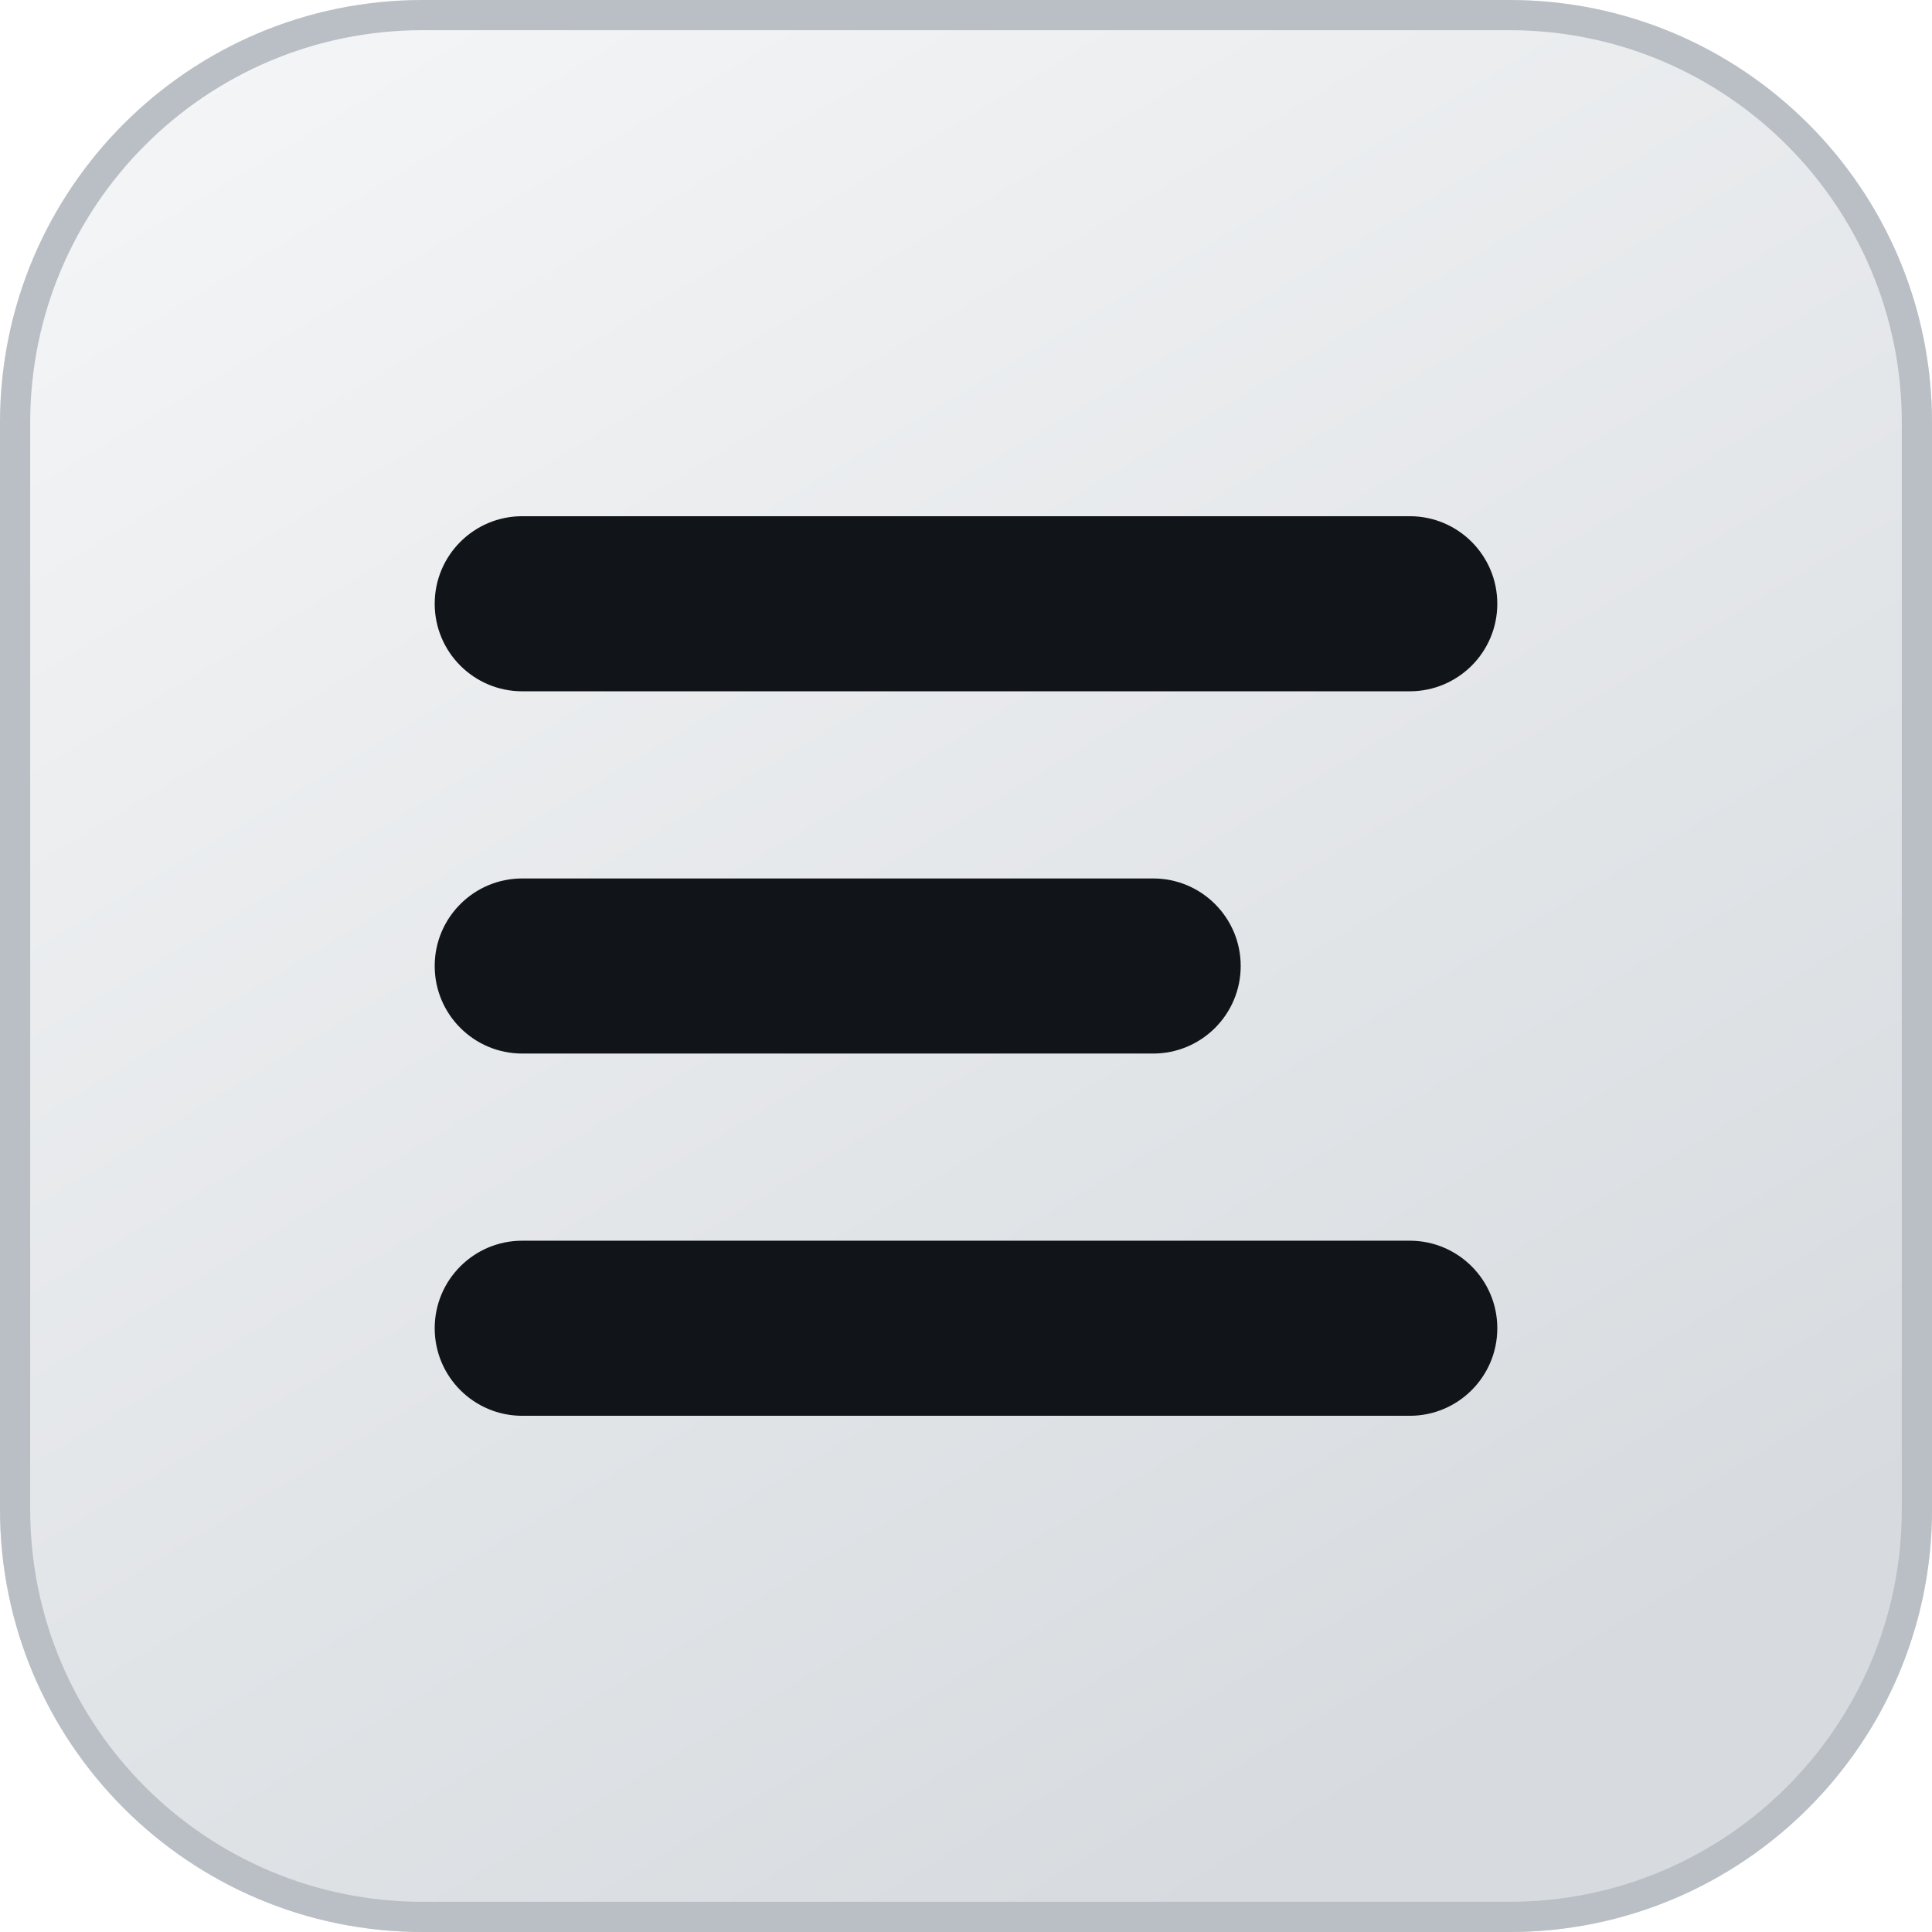
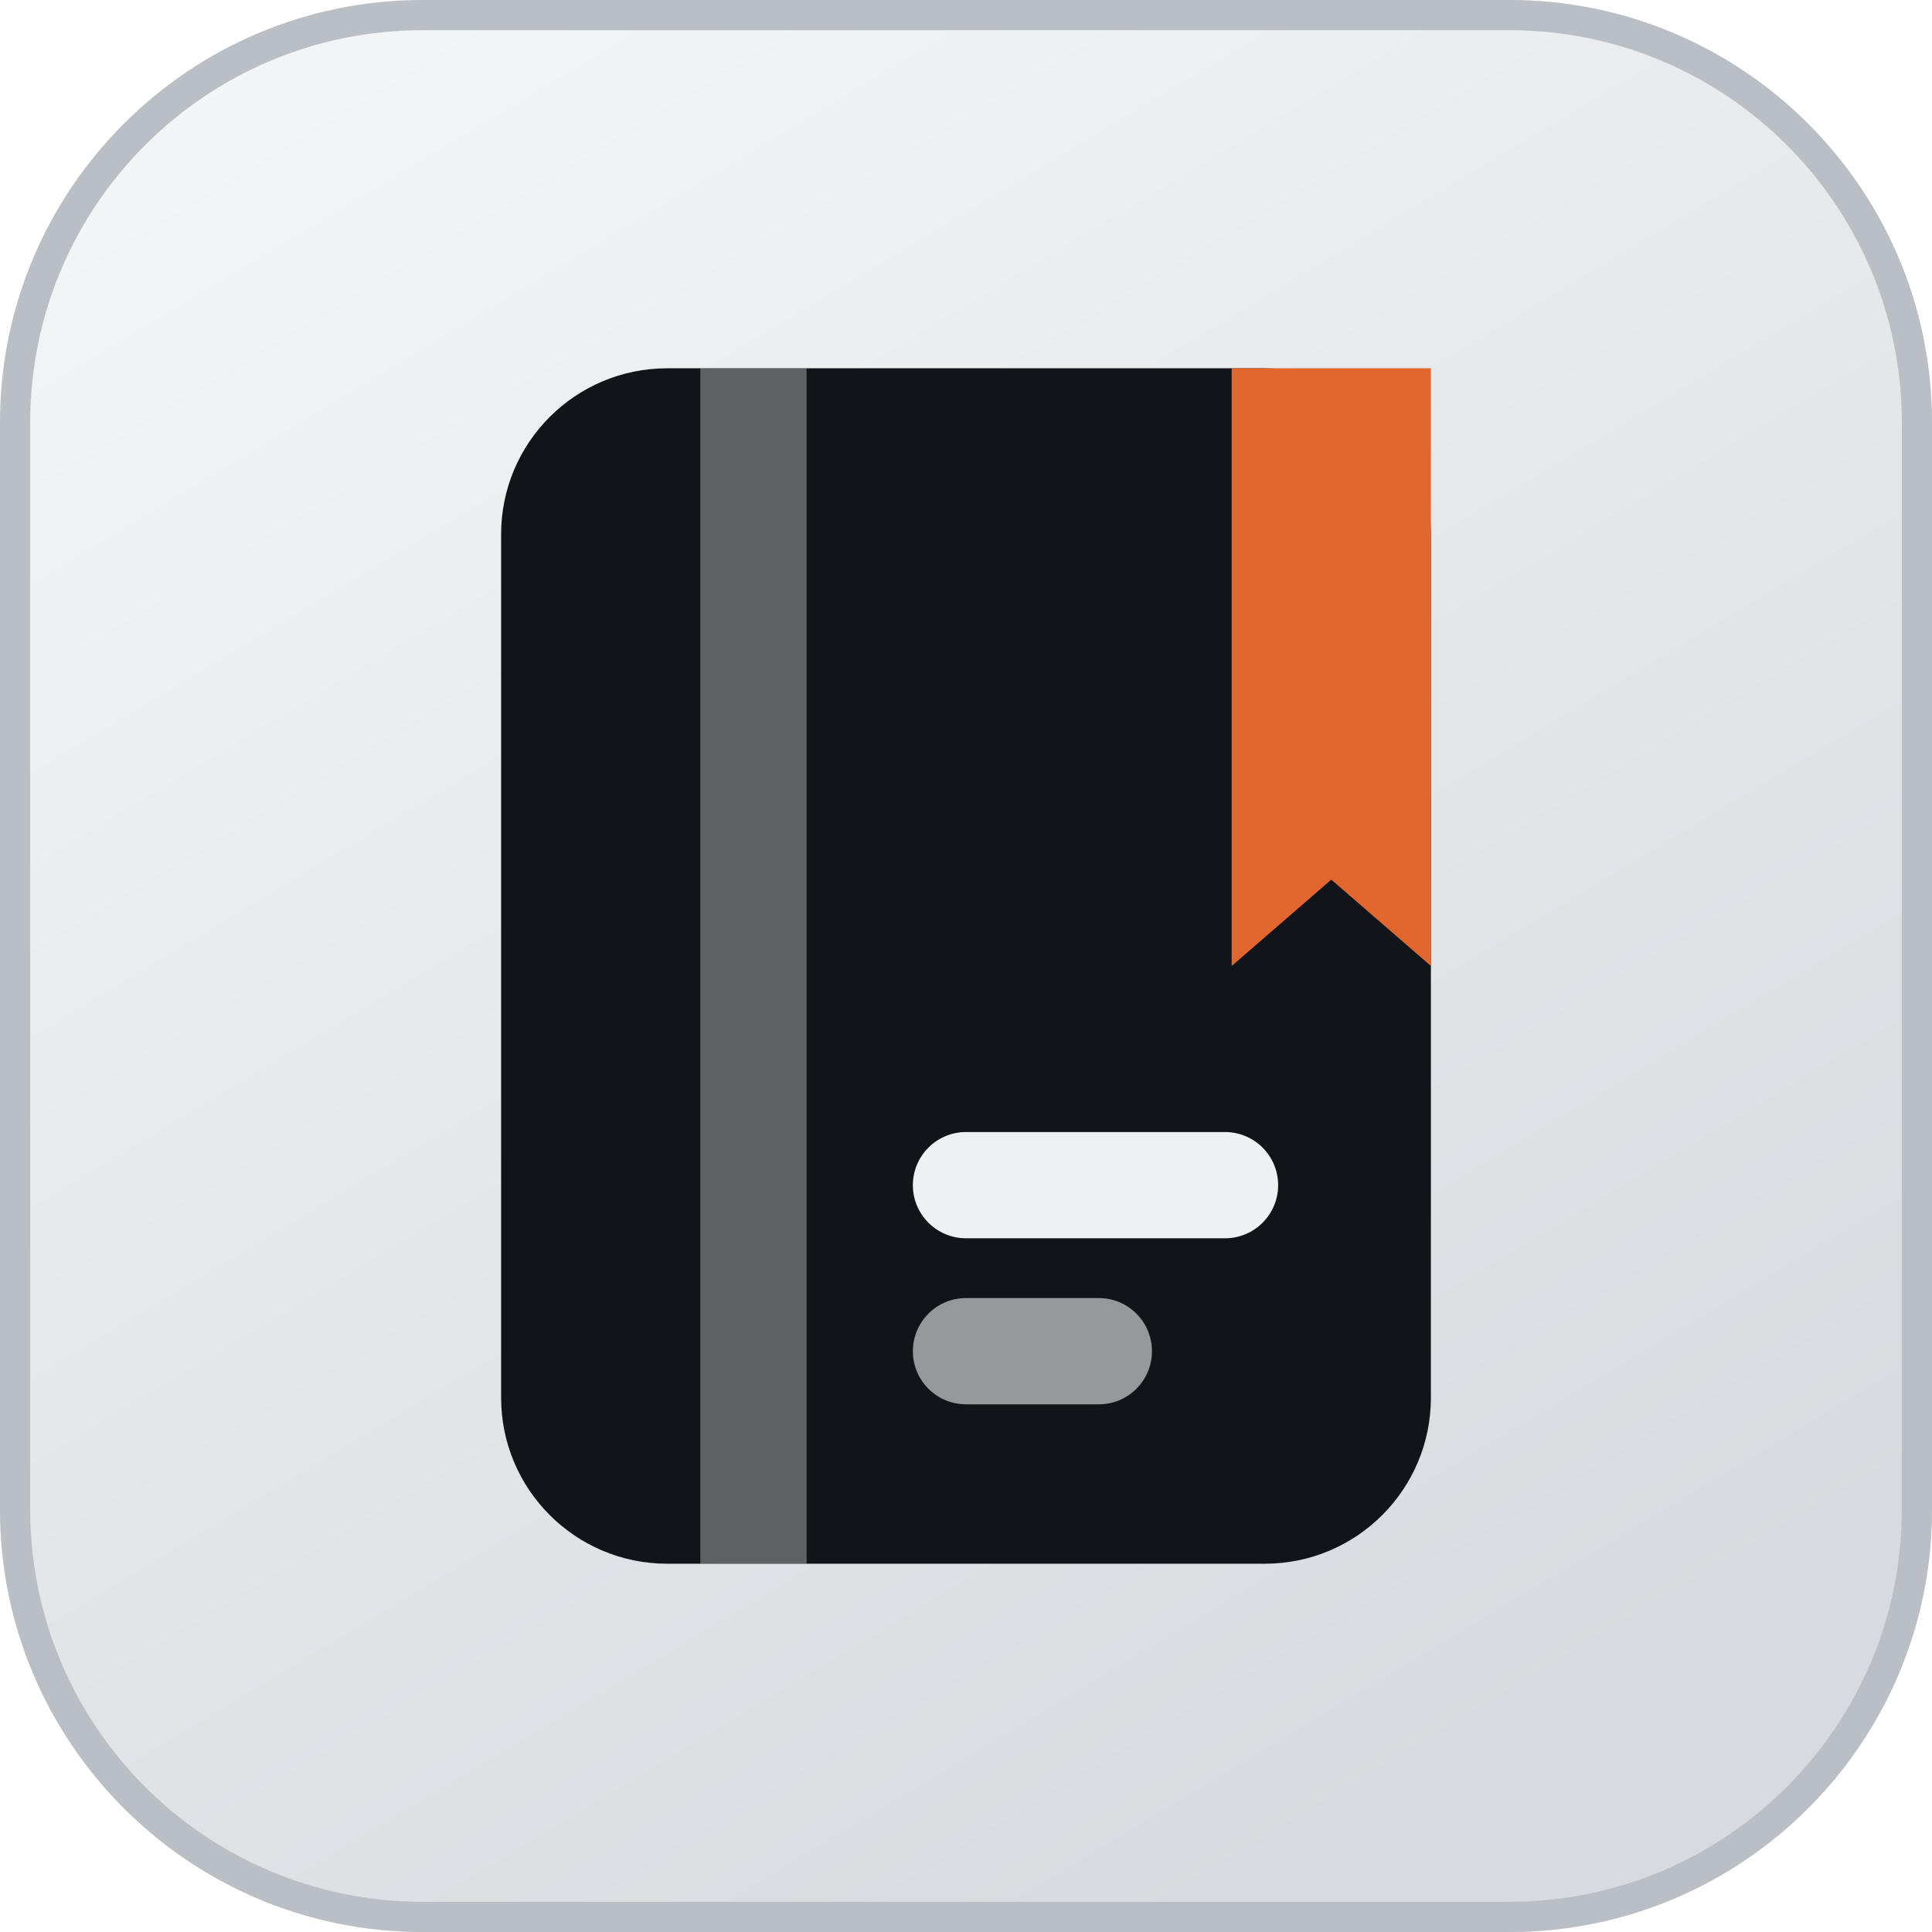
<svg xmlns="http://www.w3.org/2000/svg" viewBox="0 0 64 64">
  <defs>
    <linearGradient id="g" x1="0" y1="0" x2="0.6" y2="1">
      <stop offset="0" stop-color="#f6f7f8" />
      <stop offset="1" stop-color="#d7dbdf" />
    </linearGradient>
  </defs>
  <rect width="64" height="64" rx="14" fill="url(#g)" />
  <rect x="0.5" y="0.5" width="63" height="63" rx="13.5" fill="none" stroke="#b9bfc5" stroke-width="1" />
-   <rect x="14.40" y="17.10" width="35.20" height="5.80" rx="2.90" fill="#111418" />
-   <rect x="14.40" y="29.10" width="26.70" height="5.80" rx="2.90" fill="#111418" />
-   <rect x="14.40" y="41.10" width="35.20" height="5.80" rx="2.90" fill="#111418" />
+   <rect x="16.60" y="12.20" width="30.80" height="39.60" rx="5.50" fill="#111418" />
+   <rect x="23.20" y="12.20" width="3.52" height="39.60" rx="0.00" fill="#eef0f2" opacity=".35" />
+   <path d="M40.80 12.20L47.40 12.20L47.40 32.00L44.10 29.14L40.80 32.00z" fill="#e2672f" />
+   <rect x="30.24" y="37.50" width="12.10" height="3.52" rx="1.76" fill="#eef0f2" />
+   <rect x="30.24" y="43.00" width="7.92" height="3.52" rx="1.76" fill="#eef0f2" opacity=".6" />
</svg>
